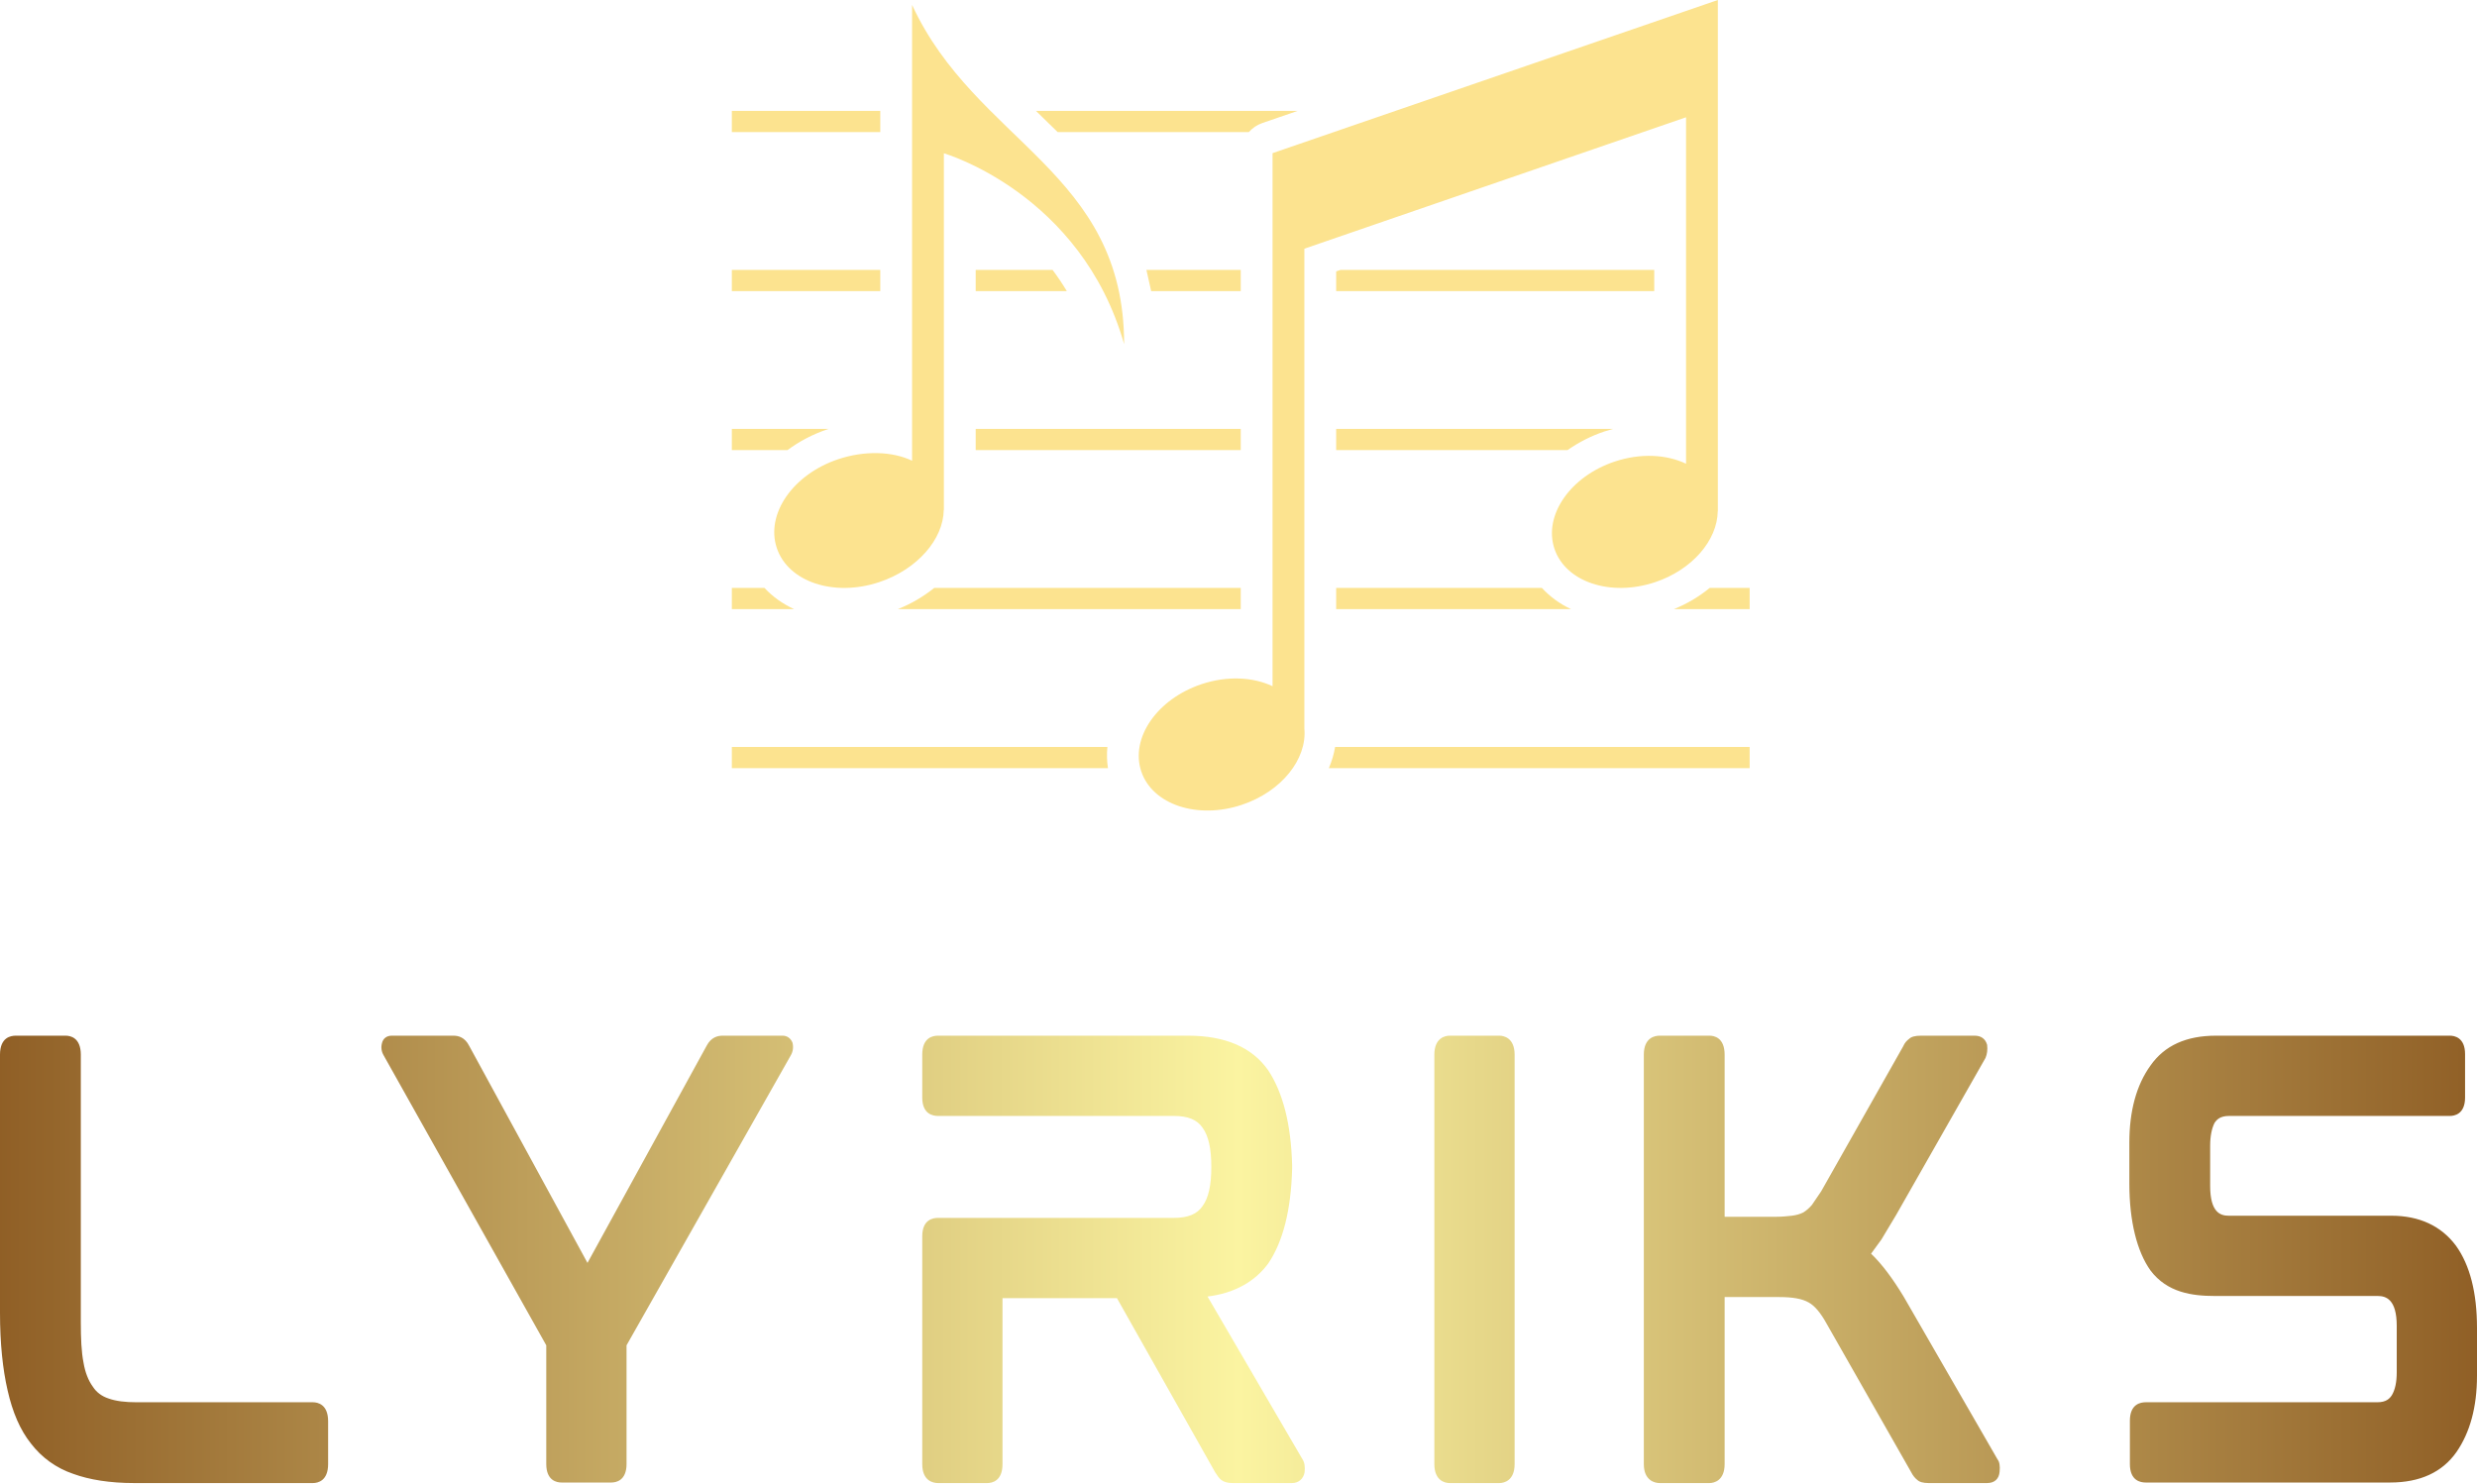
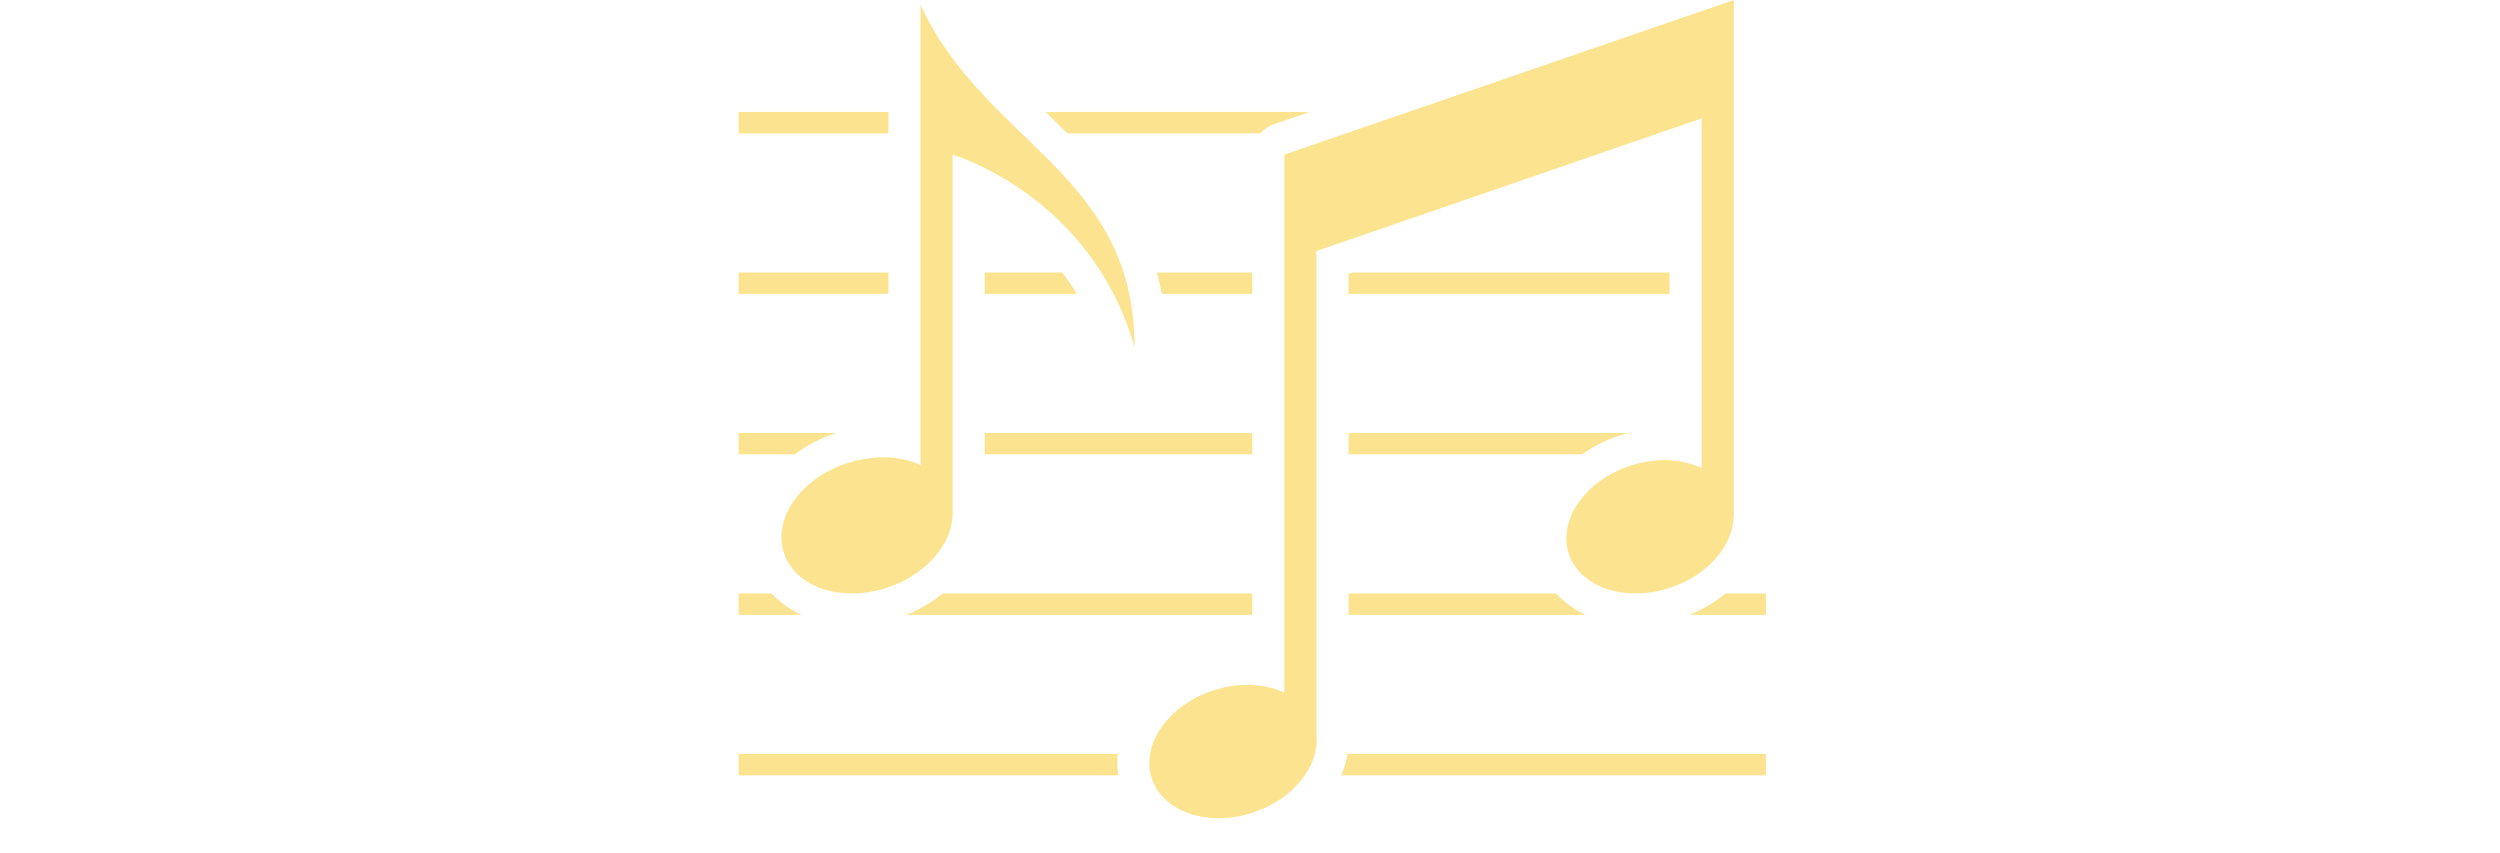
- <svg xmlns="http://www.w3.org/2000/svg" id="logo" width="220" height="131.741">
+ <svg xmlns="http://www.w3.org/2000/svg" id="logo" width="220" height="75">
  <defs>
    <linearGradient id="A">
      <stop stop-color="#8f5e25" offset="0" />
      <stop stop-color="#fbf4a1" offset=".5" />
      <stop stop-color="#8f5e25" offset="1" />
    </linearGradient>
  </defs>
  <path d="M95 8.539L53 22.986V73.27c-1.832-.864-4.27-1.001-6.694-.193-4.192 1.397-6.74 5.078-5.692 8.222s5.295 4.559 9.487 3.162c3.742-1.247 6.166-4.314 5.899-7.195V32l36-12.397v32.681c-1.835-.876-4.286-1.019-6.722-.207-4.192 1.397-6.74 5.078-5.692 8.222s5.295 4.559 9.487 3.162c3.525-1.175 5.878-3.965 5.918-6.692H95V8.539zM19 9v43c-1.869-.892-4.481-.971-6.963-.143-4.269 1.423-6.865 5.172-5.798 8.374s5.393 4.644 9.663 3.221c3.59-1.197 6.047-4.038 6.087-6.816H22V23s12.926 3.741 17 18c0-16.296-14-19-20-32zm18.423 70H2v2h35.476a7.75 7.75 0 0 1-.053-2zM98 81v-2H58.9a8.66 8.66 0 0 1-.591 2H98zM5.078 64H2v2h5.87c-1.081-.501-2.028-1.176-2.792-2zM98 66v-2h-3.769c-.978.804-2.112 1.487-3.377 2H98zm-19.599-2H59v2h22.155a8.74 8.74 0 0 1-2.754-2zM21.09 64a13.4 13.4 0 0 1-3.433 2H50v-2H21.09zM25 49h25v2H25zm-13.875 0H2v2h5.25c1.106-.825 2.395-1.508 3.839-1.99.012-.004.024-.006.036-.01zM59 51h21.822a13.5 13.5 0 0 1 3.507-1.769l.796-.231H59v2zM32.25 34H25v2h8.595c-.427-.712-.877-1.378-1.345-2zM2 34h14v2H2zm57 2h30v-2H59.406l-.406.14zm-17.449 0H50v-2h-8.898l.449 2zm-8.817-15h18.028a2.99 2.99 0 0 1 1.263-.851L55.366 19h-24.68l2.048 2zM2 19h14v2H2z" transform="matrix(.941663 0 0 .941663 63.11667 -8.040863)" fill="#fce38f" />
-   <path d="M26.28 34.08c.36 0 1.12.16 1.12 1.4v3.16c0 1.24-.76 1.4-1.12 1.4h-13.2c-1.76 0-3.28-.24-4.48-.68a6.55 6.55 0 0 1-3.12-2.24c-.8-1-1.36-2.32-1.72-3.92-.36-1.56-.56-3.48-.56-5.72V8.44c0-1.28.8-1.4 1.16-1.4h3.68c.32 0 1.12.12 1.12 1.4v19.72c0 1.2.04 2.2.2 3 .12.72.36 1.32.68 1.76.28.44.68.72 1.16.88.56.2 1.24.28 2.08.28h13zM60.929 7.04c.32 0 .6.2.72.52.08.32.04.64-.12.92l-12.12 21.4v8.76c0 1.24-.8 1.36-1.12 1.36h-3.68c-.32 0-1.12-.12-1.12-1.36v-8.76l-12-21.4a1.15 1.15 0 0 1-.12-.88c.08-.36.36-.56.72-.56h4.56c.36 0 .84.12 1.16.76l8.72 16 8.8-16.04c.32-.6.8-.72 1.16-.72h4.44zm38.329 31.24c.16.24.2.56.16.96-.08.48-.44.8-.92.8h-4.4c-.36 0-.64-.08-.84-.24-.16-.12-.28-.32-.44-.56l-7.24-12.84h-8.44v12.24c0 1.24-.76 1.4-1.12 1.4h-3.64c-.36 0-1.16-.16-1.16-1.4v-16.8c0-1.24.8-1.36 1.16-1.36h17.4c1.04 0 1.72-.28 2.12-.88.44-.6.64-1.56.64-2.88s-.2-2.28-.64-2.88c-.4-.6-1.08-.88-2.12-.88h-17.4c-.36 0-1.16-.12-1.16-1.36V8.44c0-1.28.8-1.4 1.16-1.4h18.44c2.72 0 4.72.84 5.92 2.56 1.08 1.64 1.68 3.96 1.76 7v.24c-.08 3.08-.68 5.4-1.76 7-1 1.36-2.52 2.2-4.48 2.44zm14.529-31.24c.32 0 1.12.16 1.12 1.4v30.2c0 1.24-.8 1.4-1.12 1.4h-3.68c-.32 0-1.12-.16-1.12-1.4V8.44c0-1.24.8-1.4 1.12-1.4h3.68zm29.809 19.24l6.92 12c.16.2.2.52.16.92-.04.52-.36.84-.92.84h-4.32c-.4 0-.68-.08-.84-.24-.16-.12-.32-.32-.44-.56l-6.24-10.96c-.44-.8-.88-1.32-1.32-1.56-.48-.28-1.2-.4-2.16-.4h-4.04v12.32c0 1.24-.8 1.4-1.12 1.4h-3.68c-.32 0-1.16-.16-1.16-1.4V8.44c0-1.28.84-1.4 1.16-1.4h3.68c.32 0 1.12.12 1.12 1.4V20.4h3.68c.52 0 .96-.04 1.28-.08s.6-.12.84-.24c.2-.12.44-.32.64-.56l.68-1 6.04-10.68c.12-.28.28-.44.44-.56.16-.16.44-.24.88-.24h3.96c.48 0 .8.24.92.68.04.36 0 .68-.12.96l-6.6 11.6-1.08 1.8-.76 1.04c.8.76 1.6 1.84 2.4 3.16zm35.969-5.96c2.08 0 3.68.76 4.76 2.2 1.04 1.44 1.56 3.48 1.56 6.08v3.52c0 2.32-.52 4.2-1.52 5.64-1.04 1.48-2.68 2.24-4.88 2.24h-18.04c-.36 0-1.16-.12-1.16-1.36v-3.2c0-1.24.8-1.36 1.16-1.36h17.08c.68 0 .92-.28 1.08-.52.24-.4.36-.96.36-1.68v-3.44c0-1.96-.8-2.2-1.4-2.2h-12c-1.68 0-3.52-.24-4.76-1.88-1-1.4-1.56-3.64-1.56-6.4v-3.04c0-2.32.52-4.24 1.56-5.68 1.04-1.48 2.64-2.2 4.84-2.2h17.24c.32 0 1.12.12 1.12 1.36v3.2c0 1.24-.8 1.36-1.12 1.36h-16.28c-.68 0-.92.28-1.08.52-.2.4-.32.96-.32 1.68v2.96c0 1.96.76 2.2 1.36 2.2h12z" transform="matrix(1.204259 0 0 1.204259 -3.853629 83.52203)" fill="url(#A)" />
</svg>
